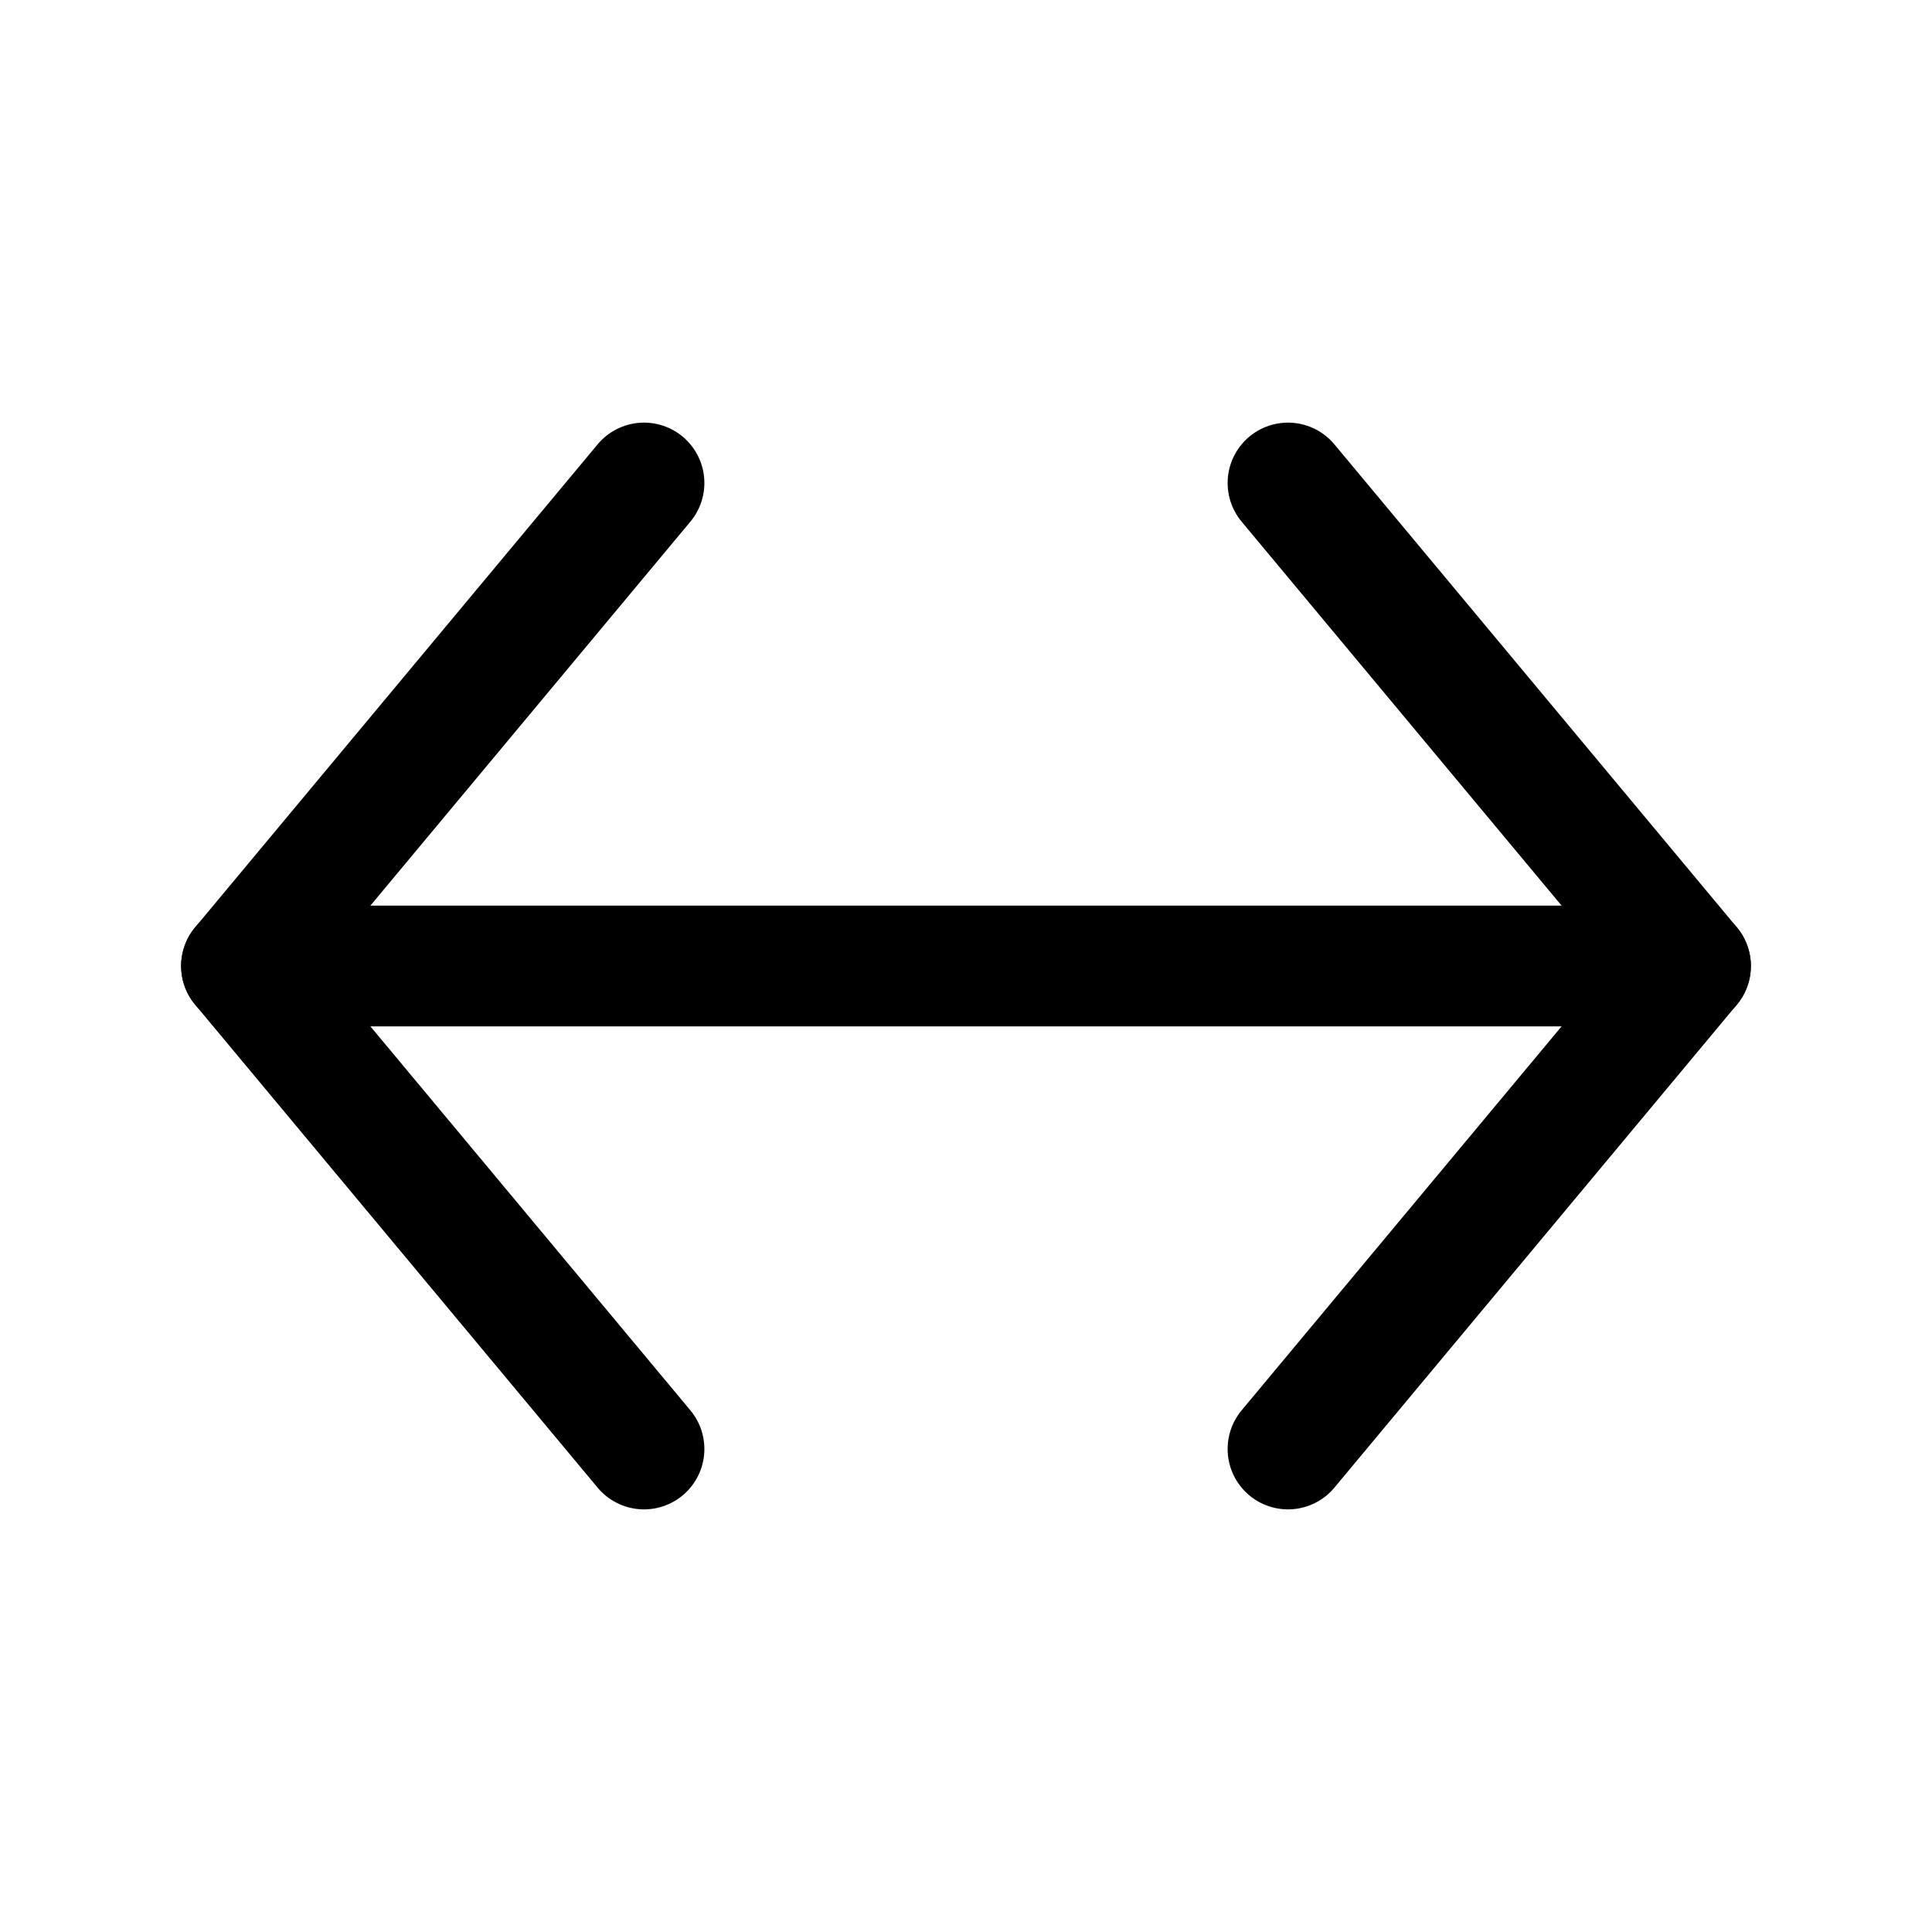
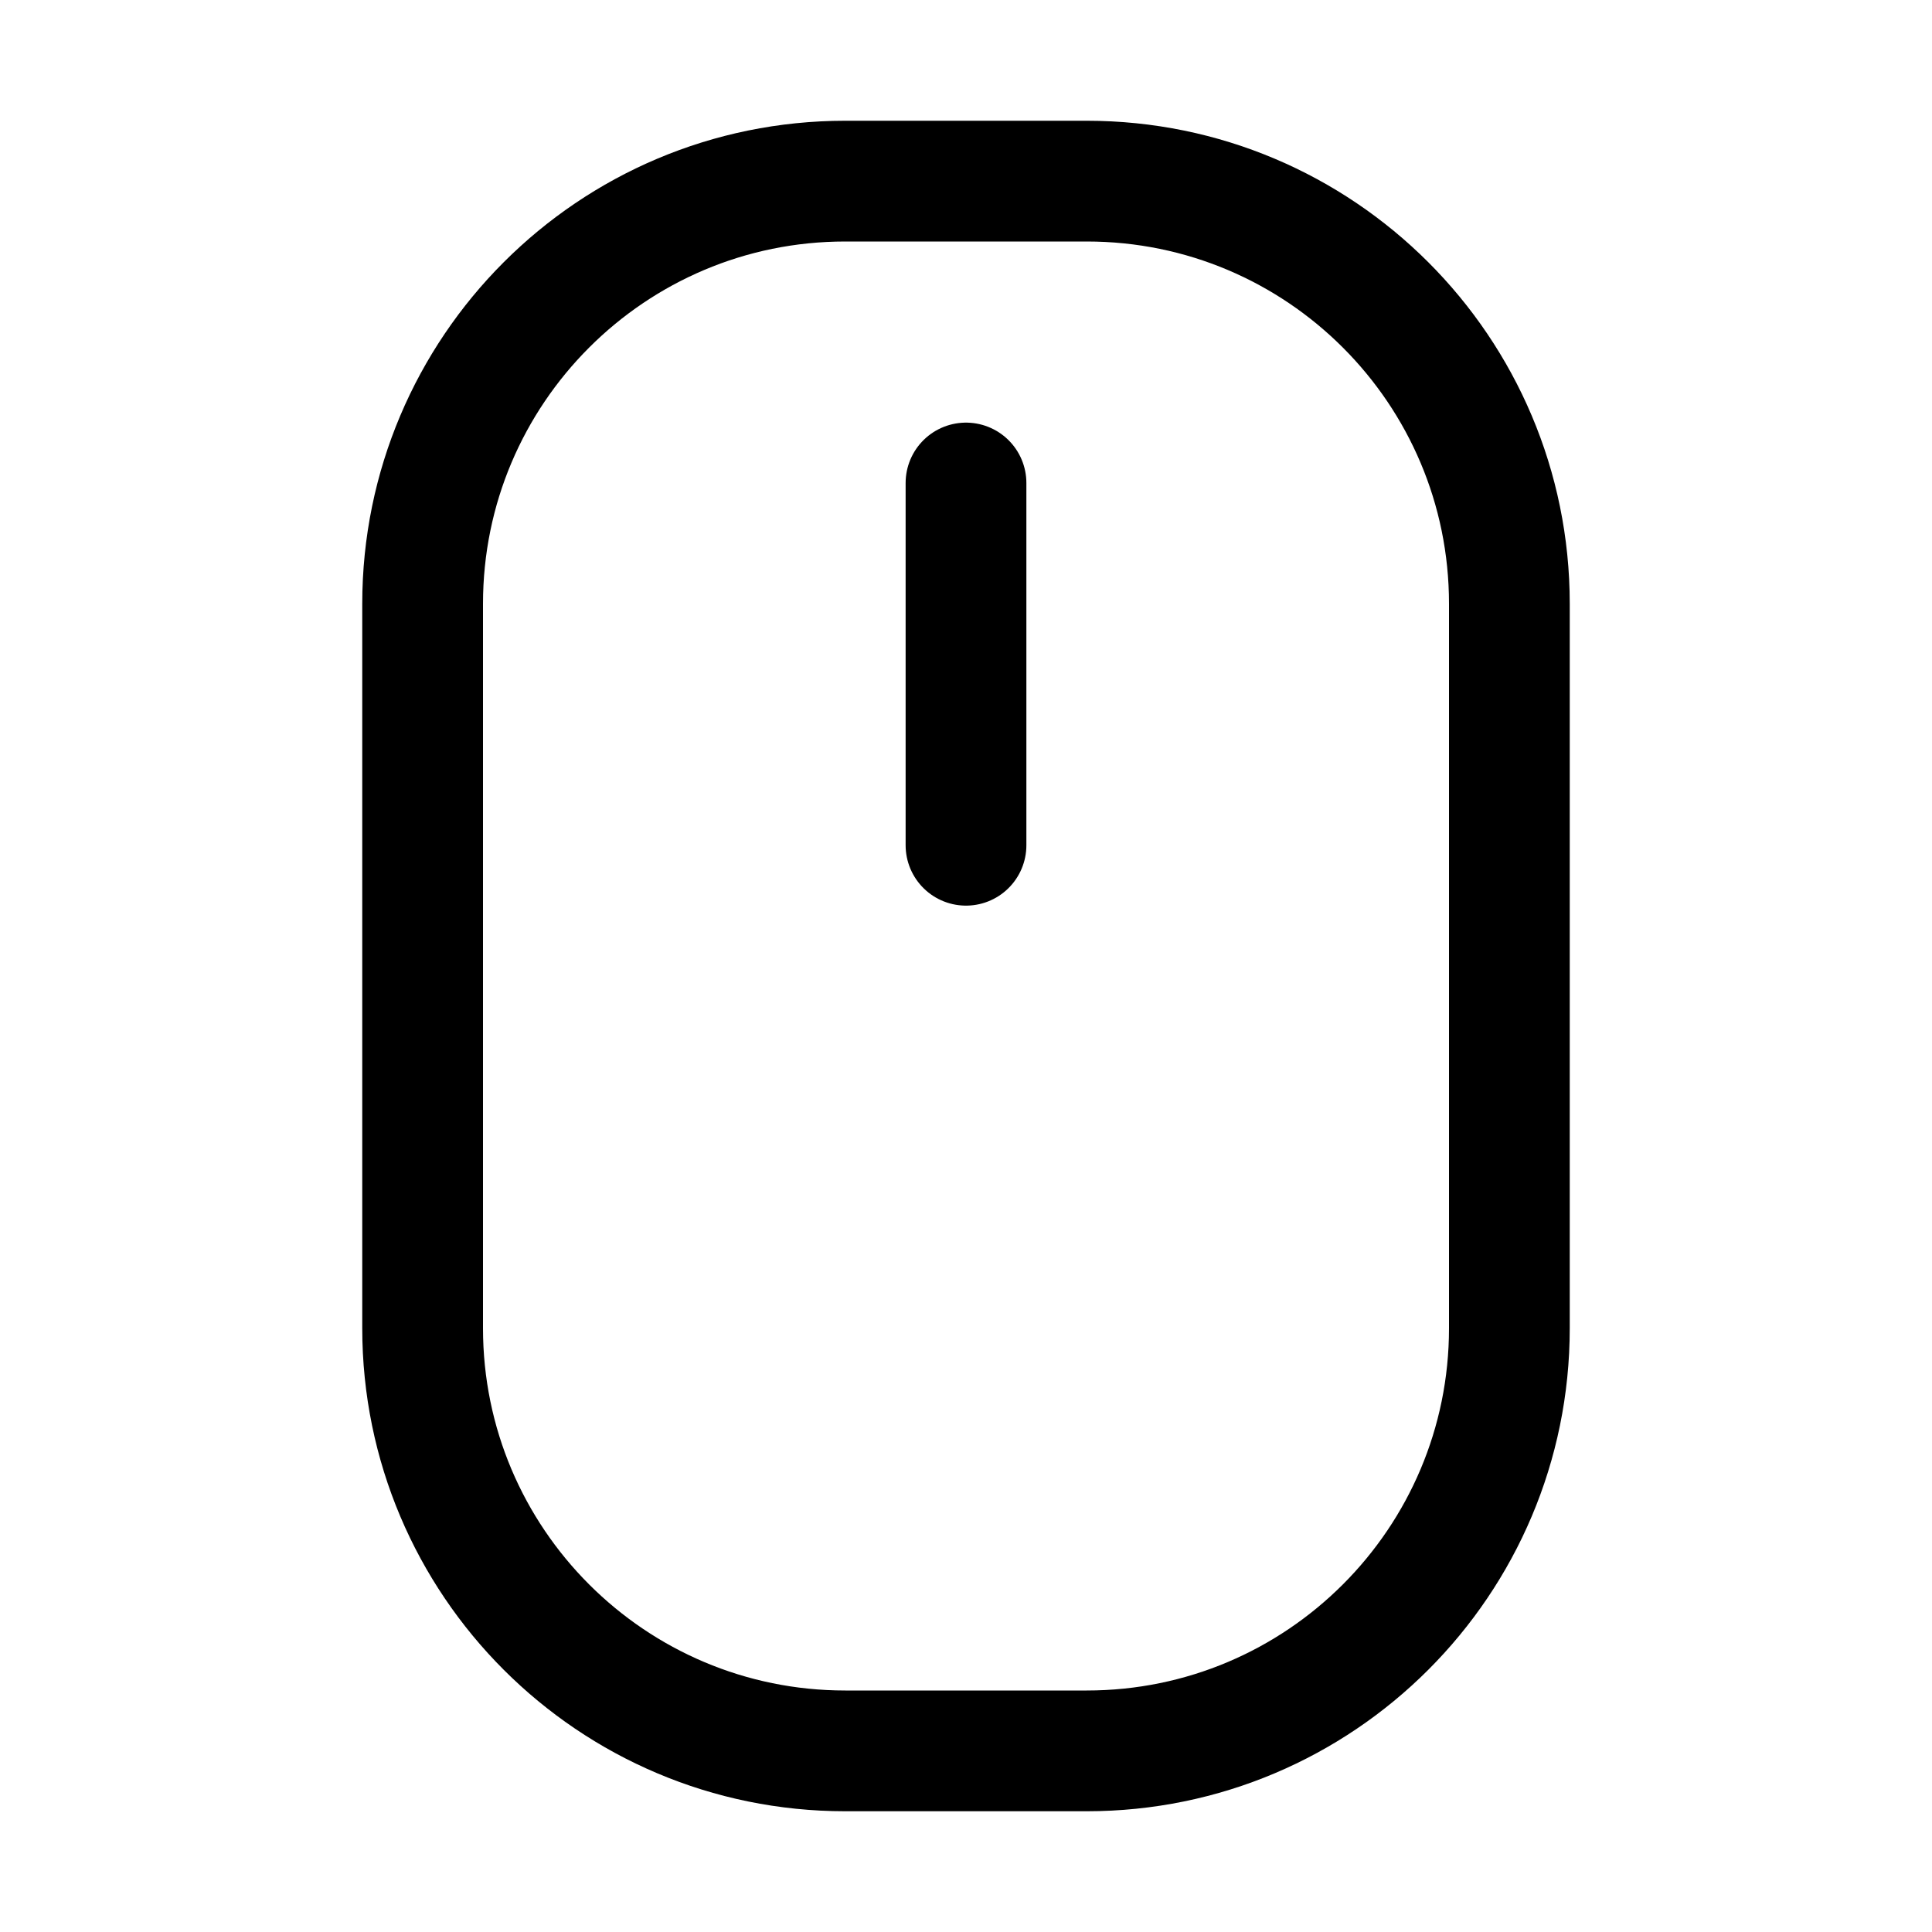
- <svg xmlns="http://www.w3.org/2000/svg" viewBox="0 0 24 24" fill="none" stroke="currentColor" stroke-width="1.5" stroke-linecap="round" stroke-linejoin="round">
-   <path d="M8 18L3 12l5-6" />
-   <path d="M16 6l5 6-5 6" />
-   <path d="M3 12h18" />
+ <svg xmlns="http://www.w3.org/2000/svg" viewBox="0 0 256 256">
+   <rect width="256" height="256" fill="none" />
+   <rect x="56" y="24" width="144" height="208" rx="56" fill="none" stroke="currentColor" stroke-linecap="round" stroke-linejoin="round" stroke-width="16" />
+   <line x1="128" y1="112" x2="128" y2="64" fill="none" stroke="currentColor" stroke-linecap="round" stroke-linejoin="round" stroke-width="16" />
</svg>
